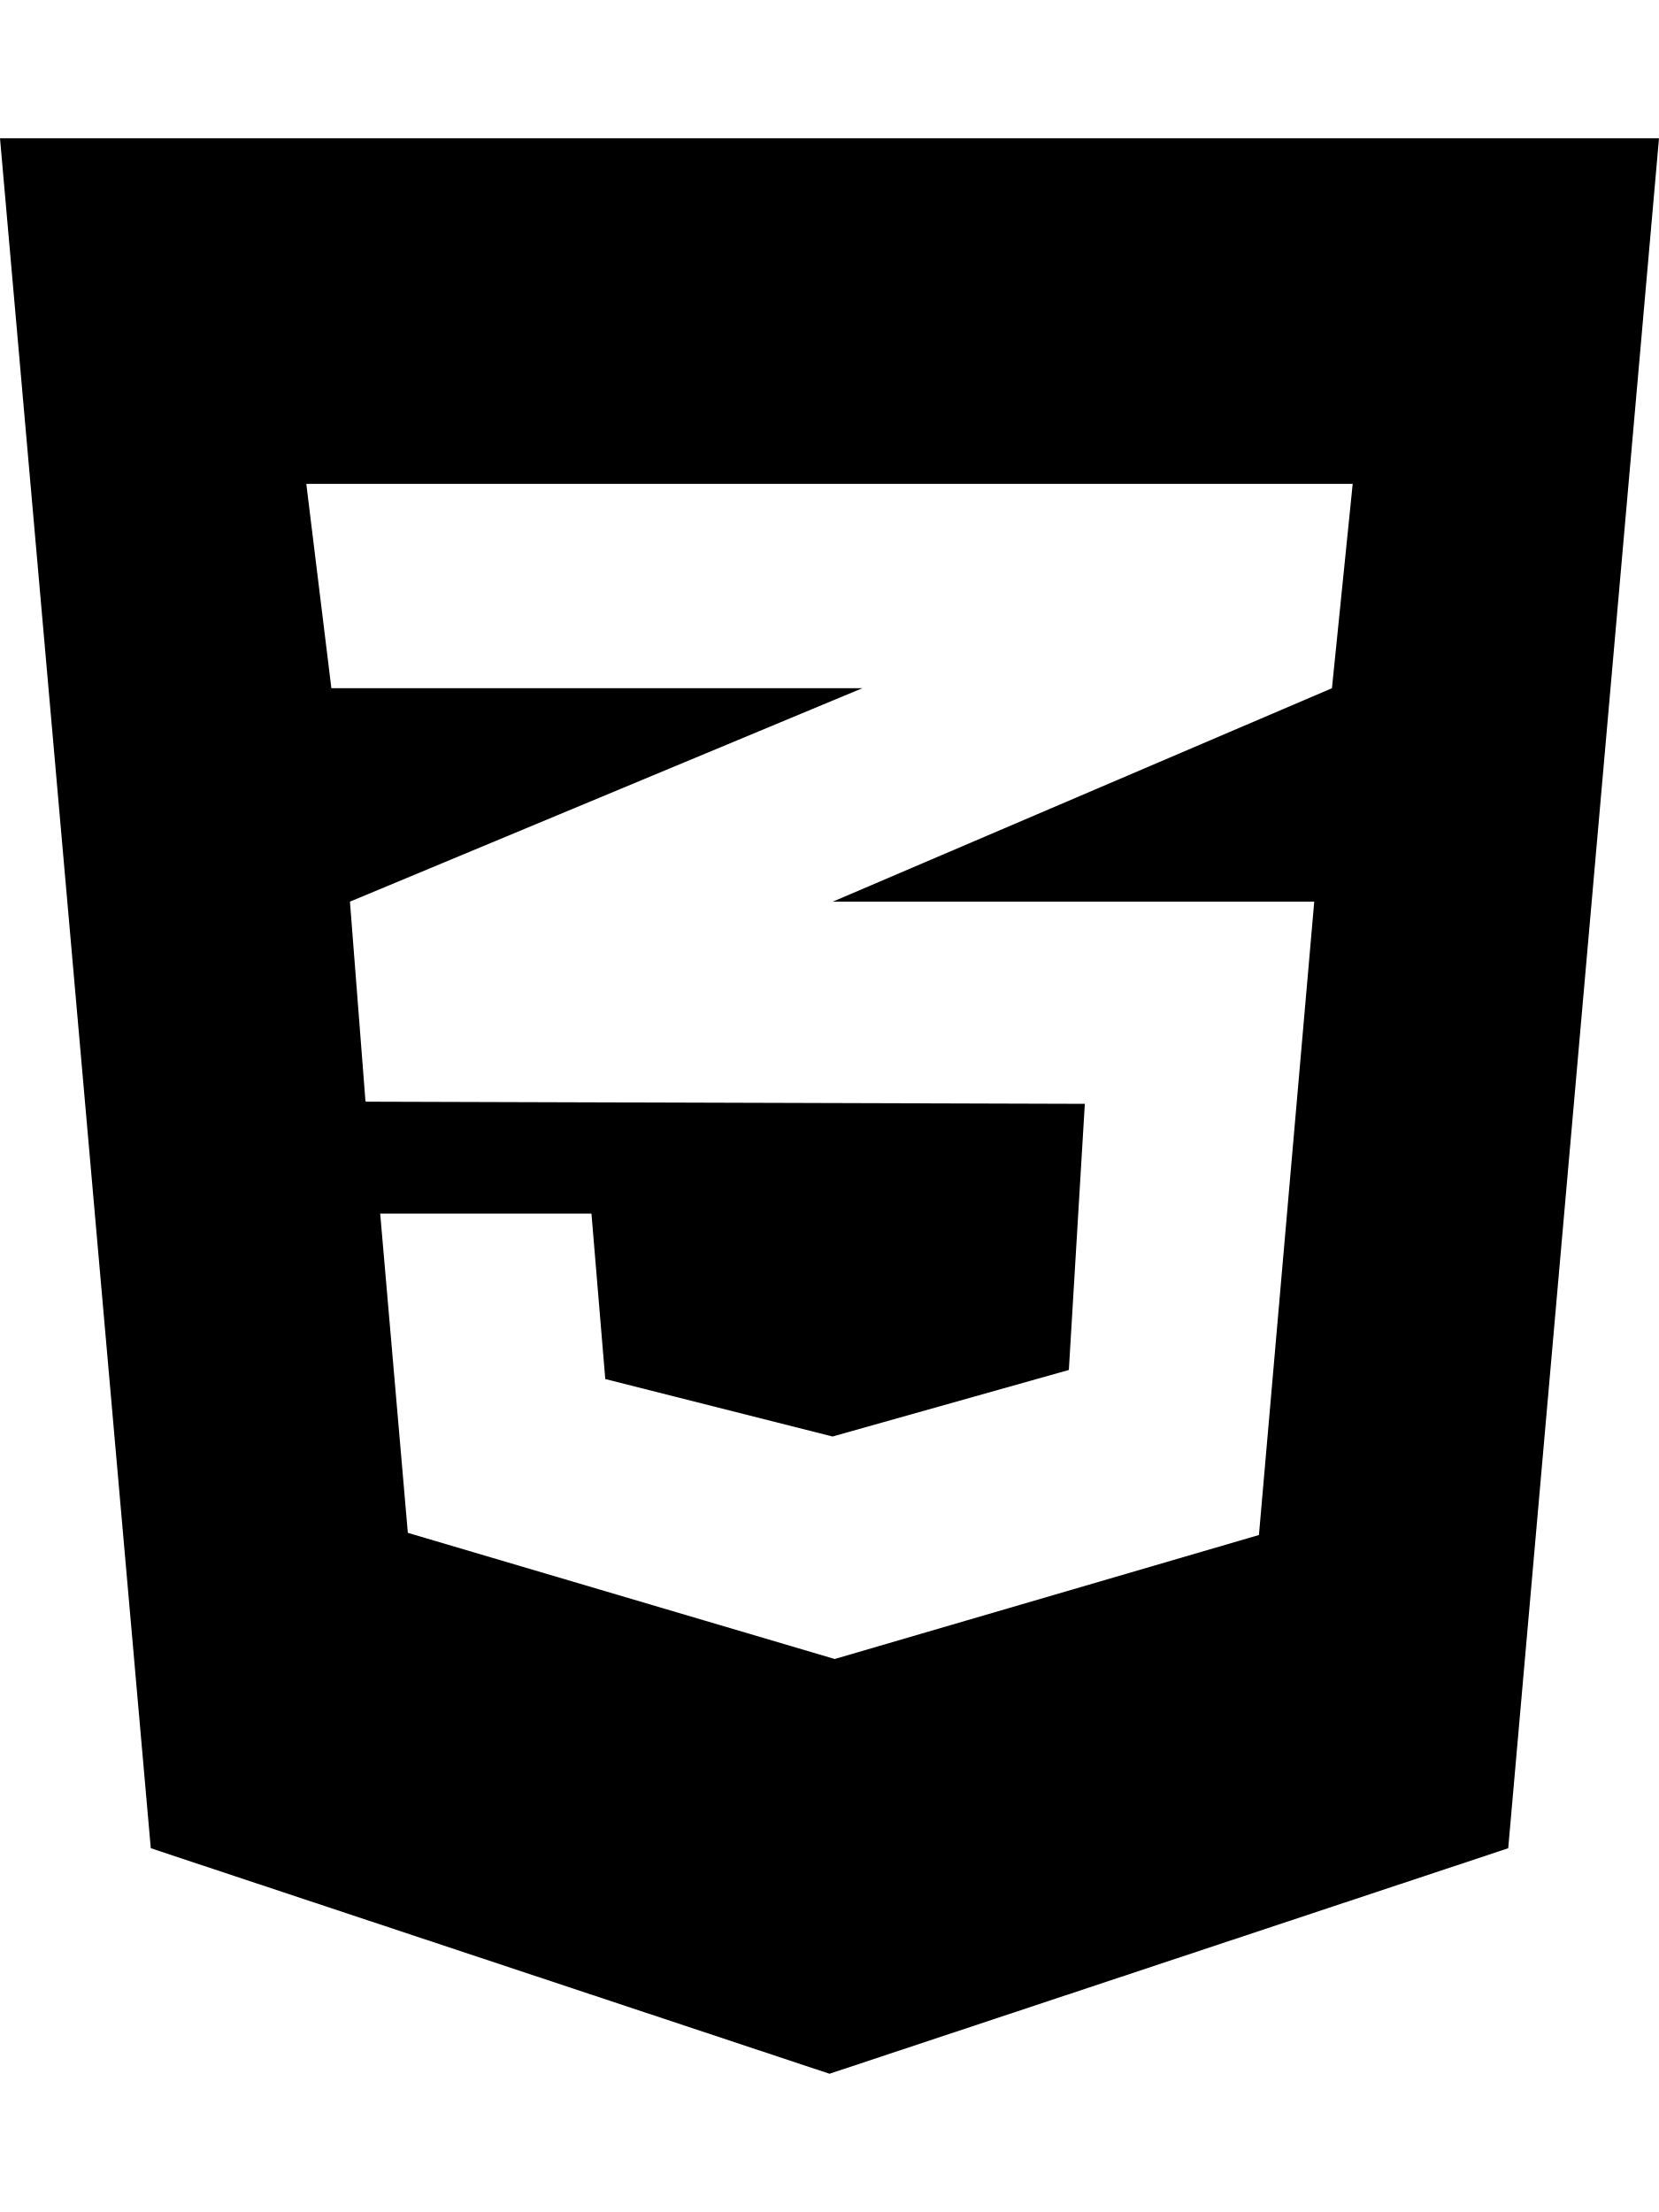
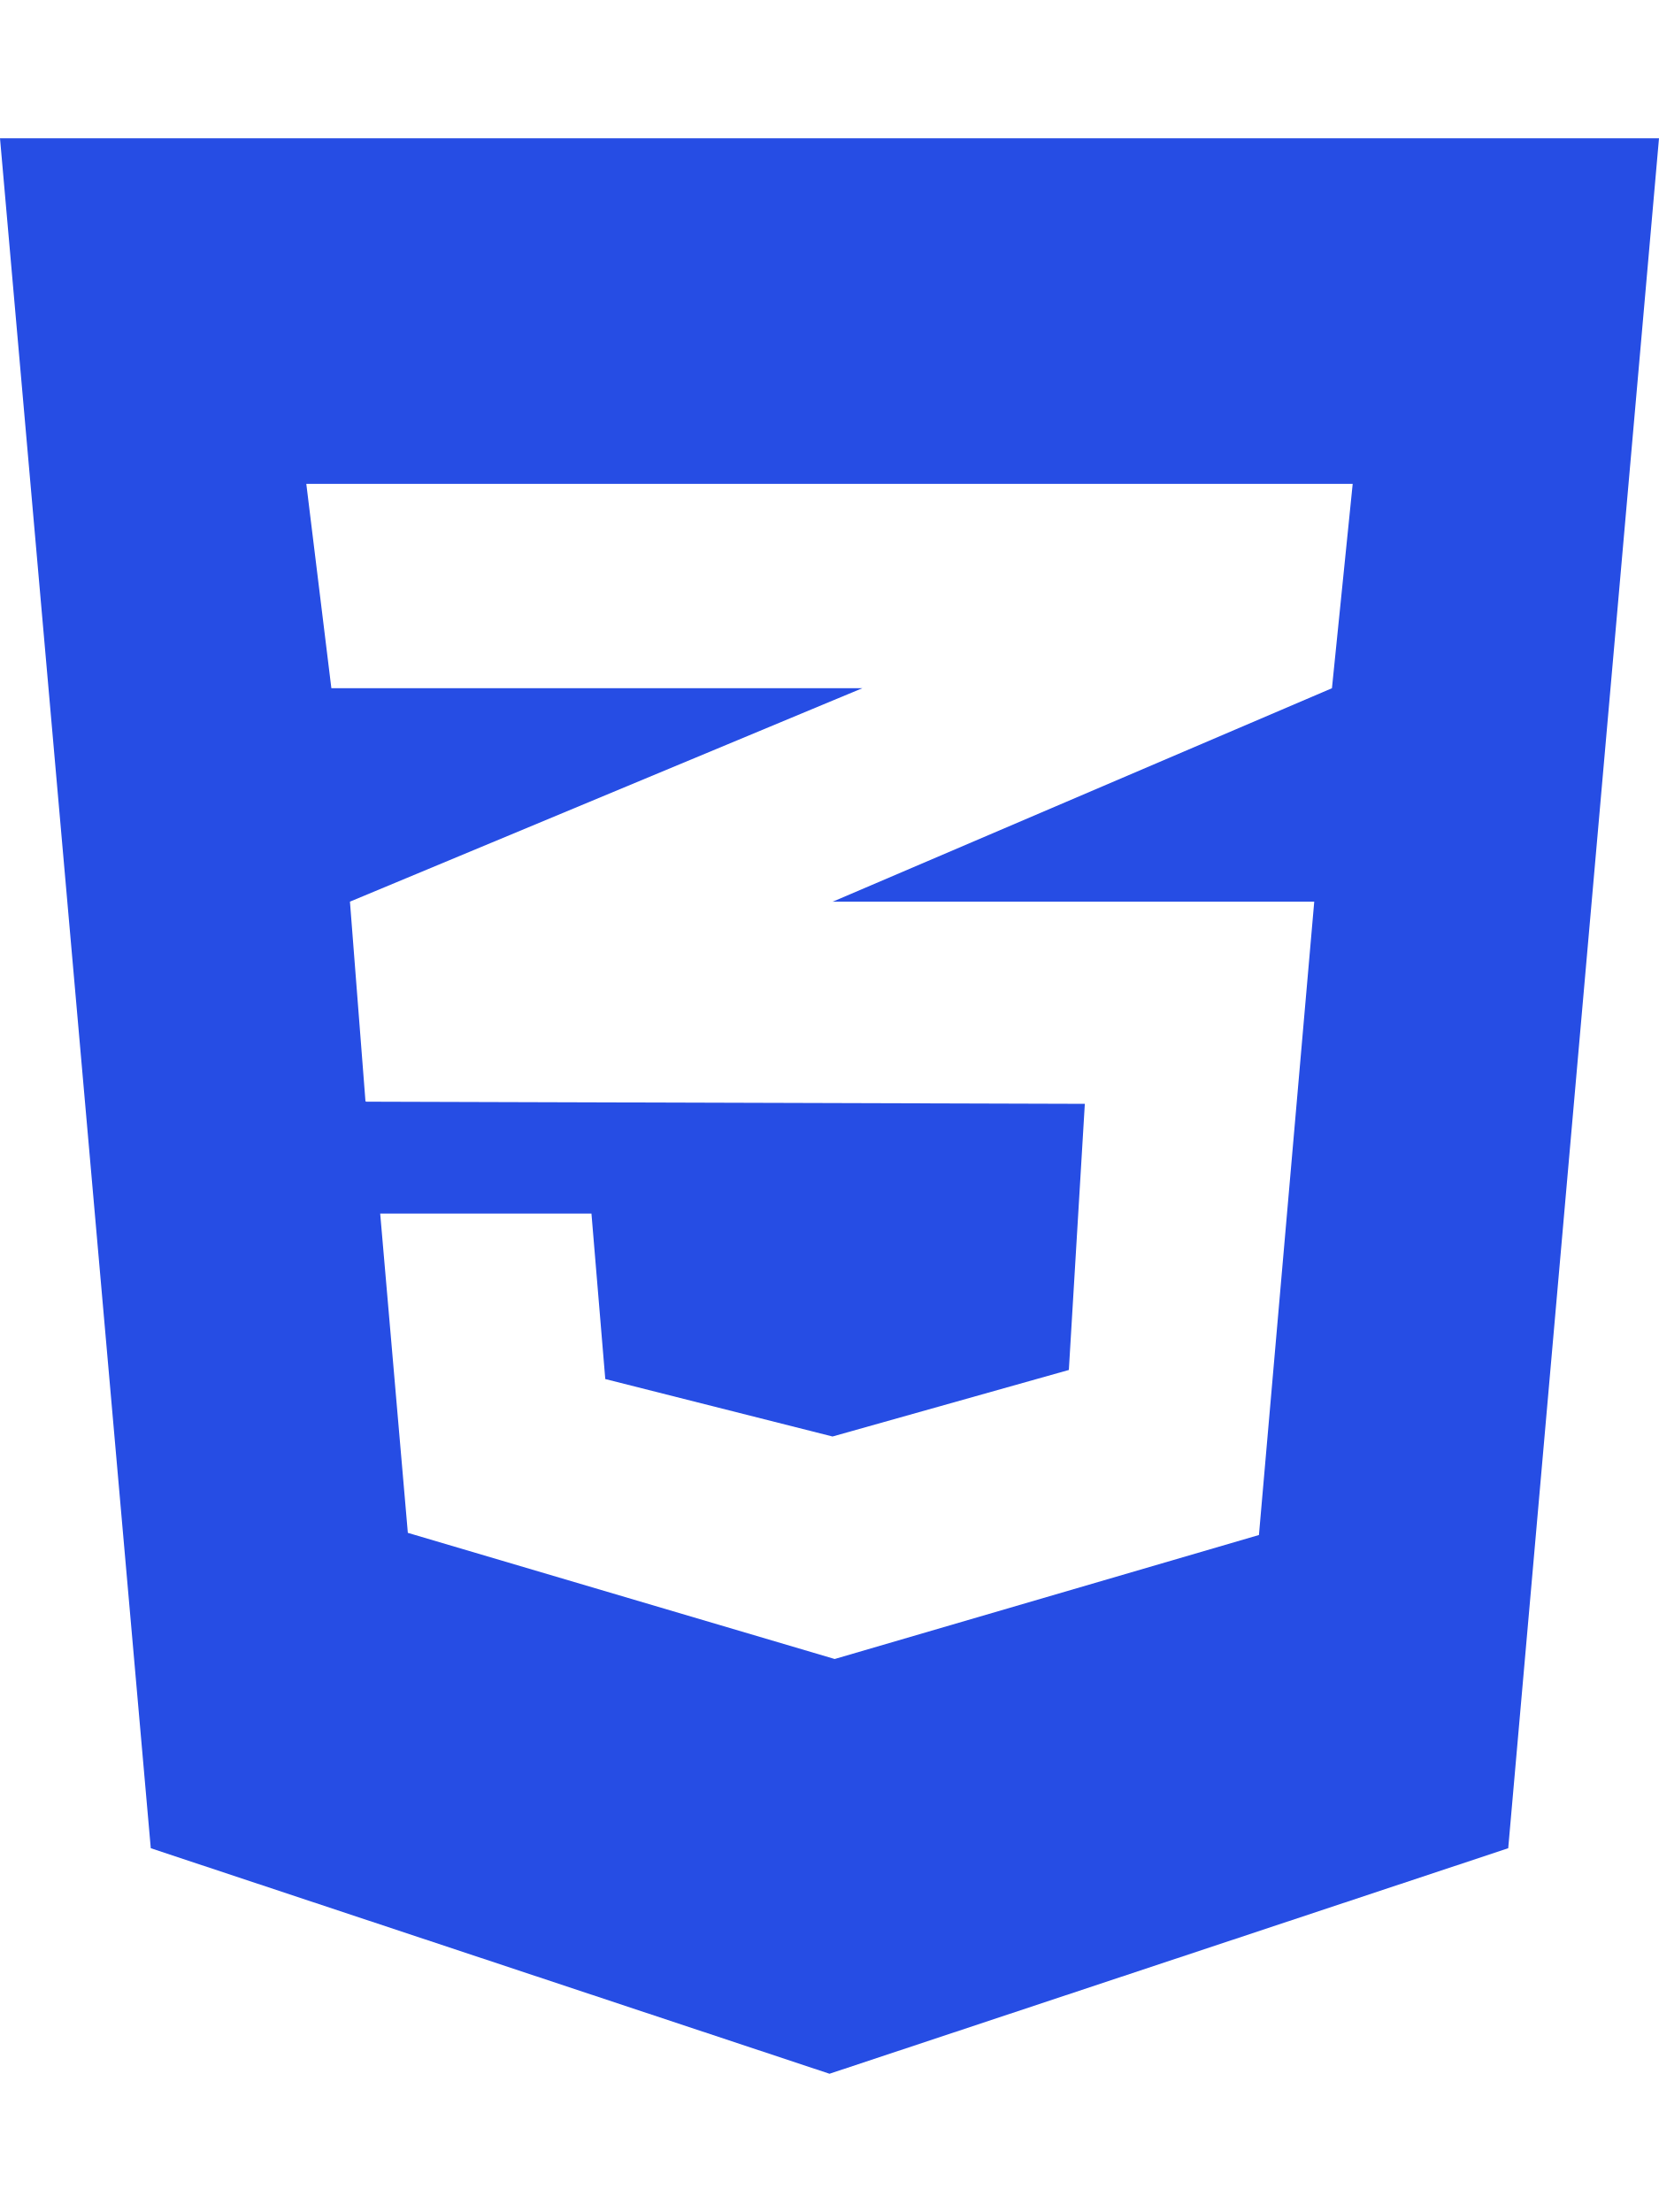
<svg xmlns="http://www.w3.org/2000/svg" aria-hidden="true" focusable="false" data-prefix="fab" data-icon="css3-alt" class="svg-inline--fa fa-css3-alt fa-w-12" role="img" viewBox="0 0 384 512">
-   <path fill="currentColor" d="M0 32l34.9 395.8L192 480l157.1-52.2L384 32H0zm313.1 80l-4.8 47.3L193 208.6l-.3.1h111.5l-12.8 146.6-98.2 28.7-98.8-29.2-6.4-73.9h48.9l3.2 38.3 52.6 13.3 54.7-15.4 3.7-61.6-166.3-.5v-.1l-.2.1-3.6-46.3L193.1 162l6.5-2.7H76.7L70.9 112h242.2z" />
+   <path fill="#264DE4" d="M0 32l34.9 395.8L192 480l157.1-52.2L384 32H0zm313.1 80l-4.8 47.3L193 208.6l-.3.1h111.5l-12.8 146.6-98.2 28.7-98.8-29.2-6.4-73.9h48.9l3.2 38.3 52.6 13.3 54.7-15.4 3.7-61.6-166.3-.5v-.1l-.2.1-3.6-46.3L193.1 162l6.5-2.7H76.7L70.9 112h242.2z" />
</svg>
